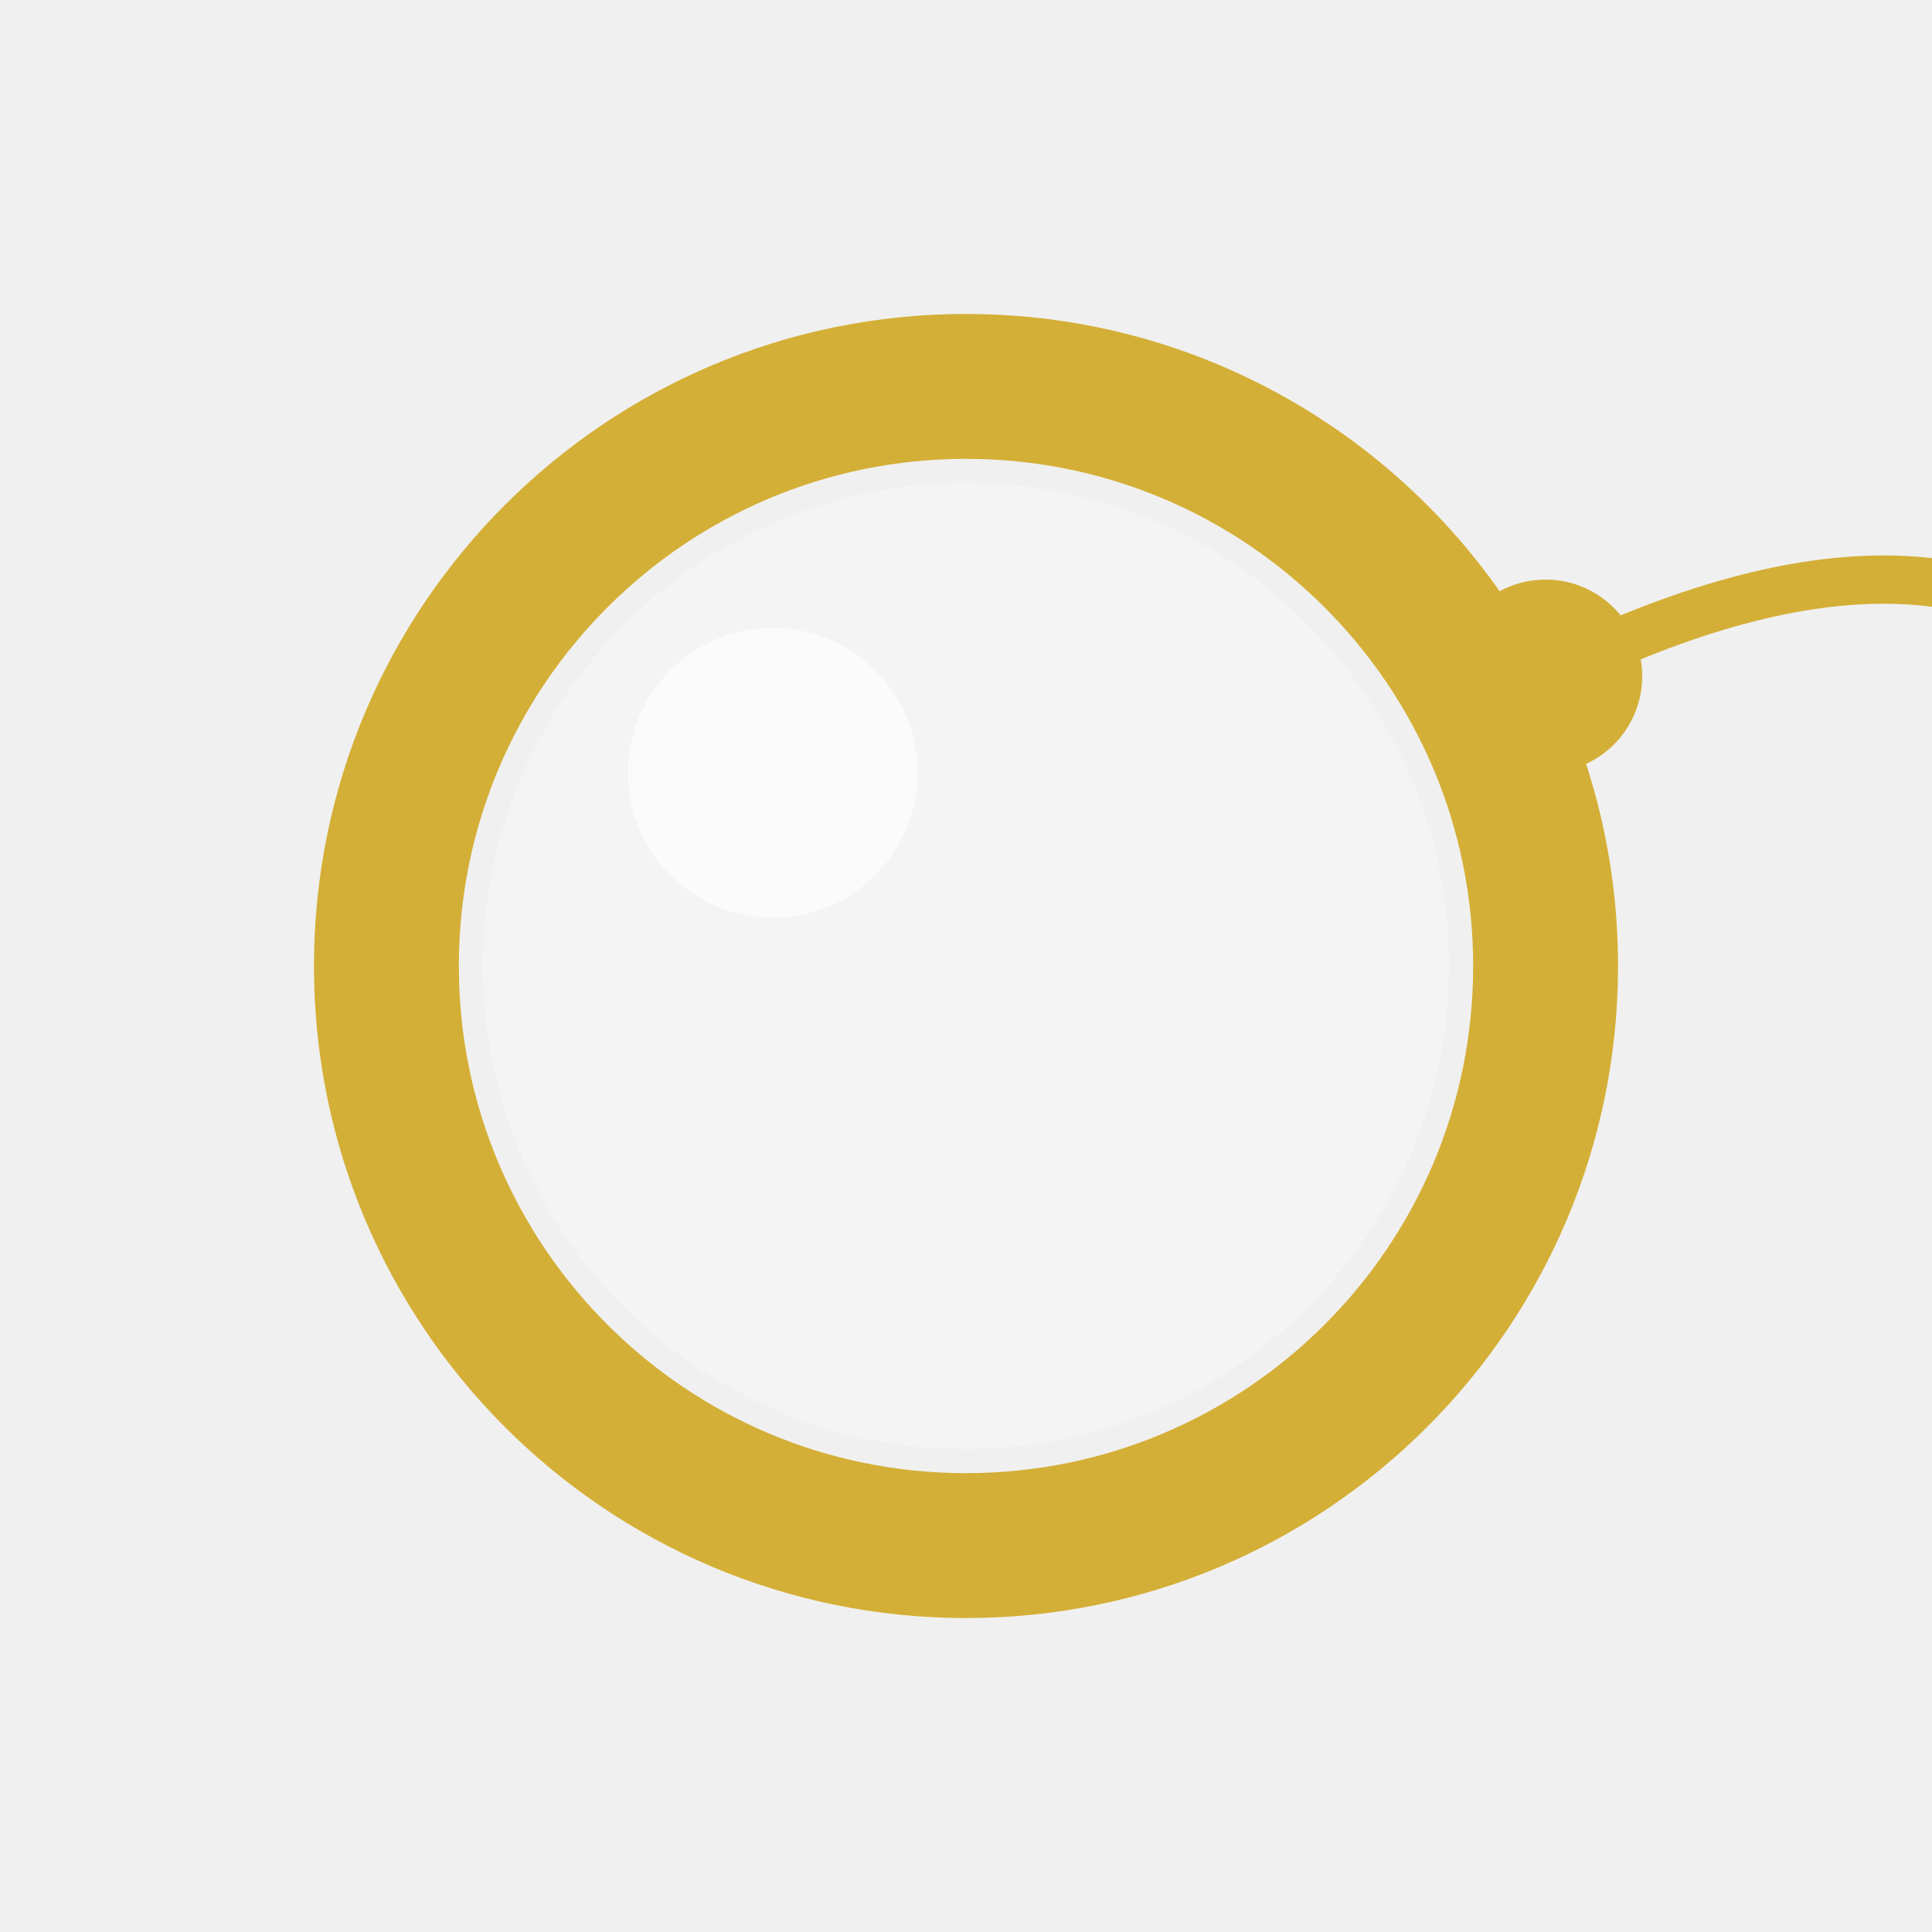
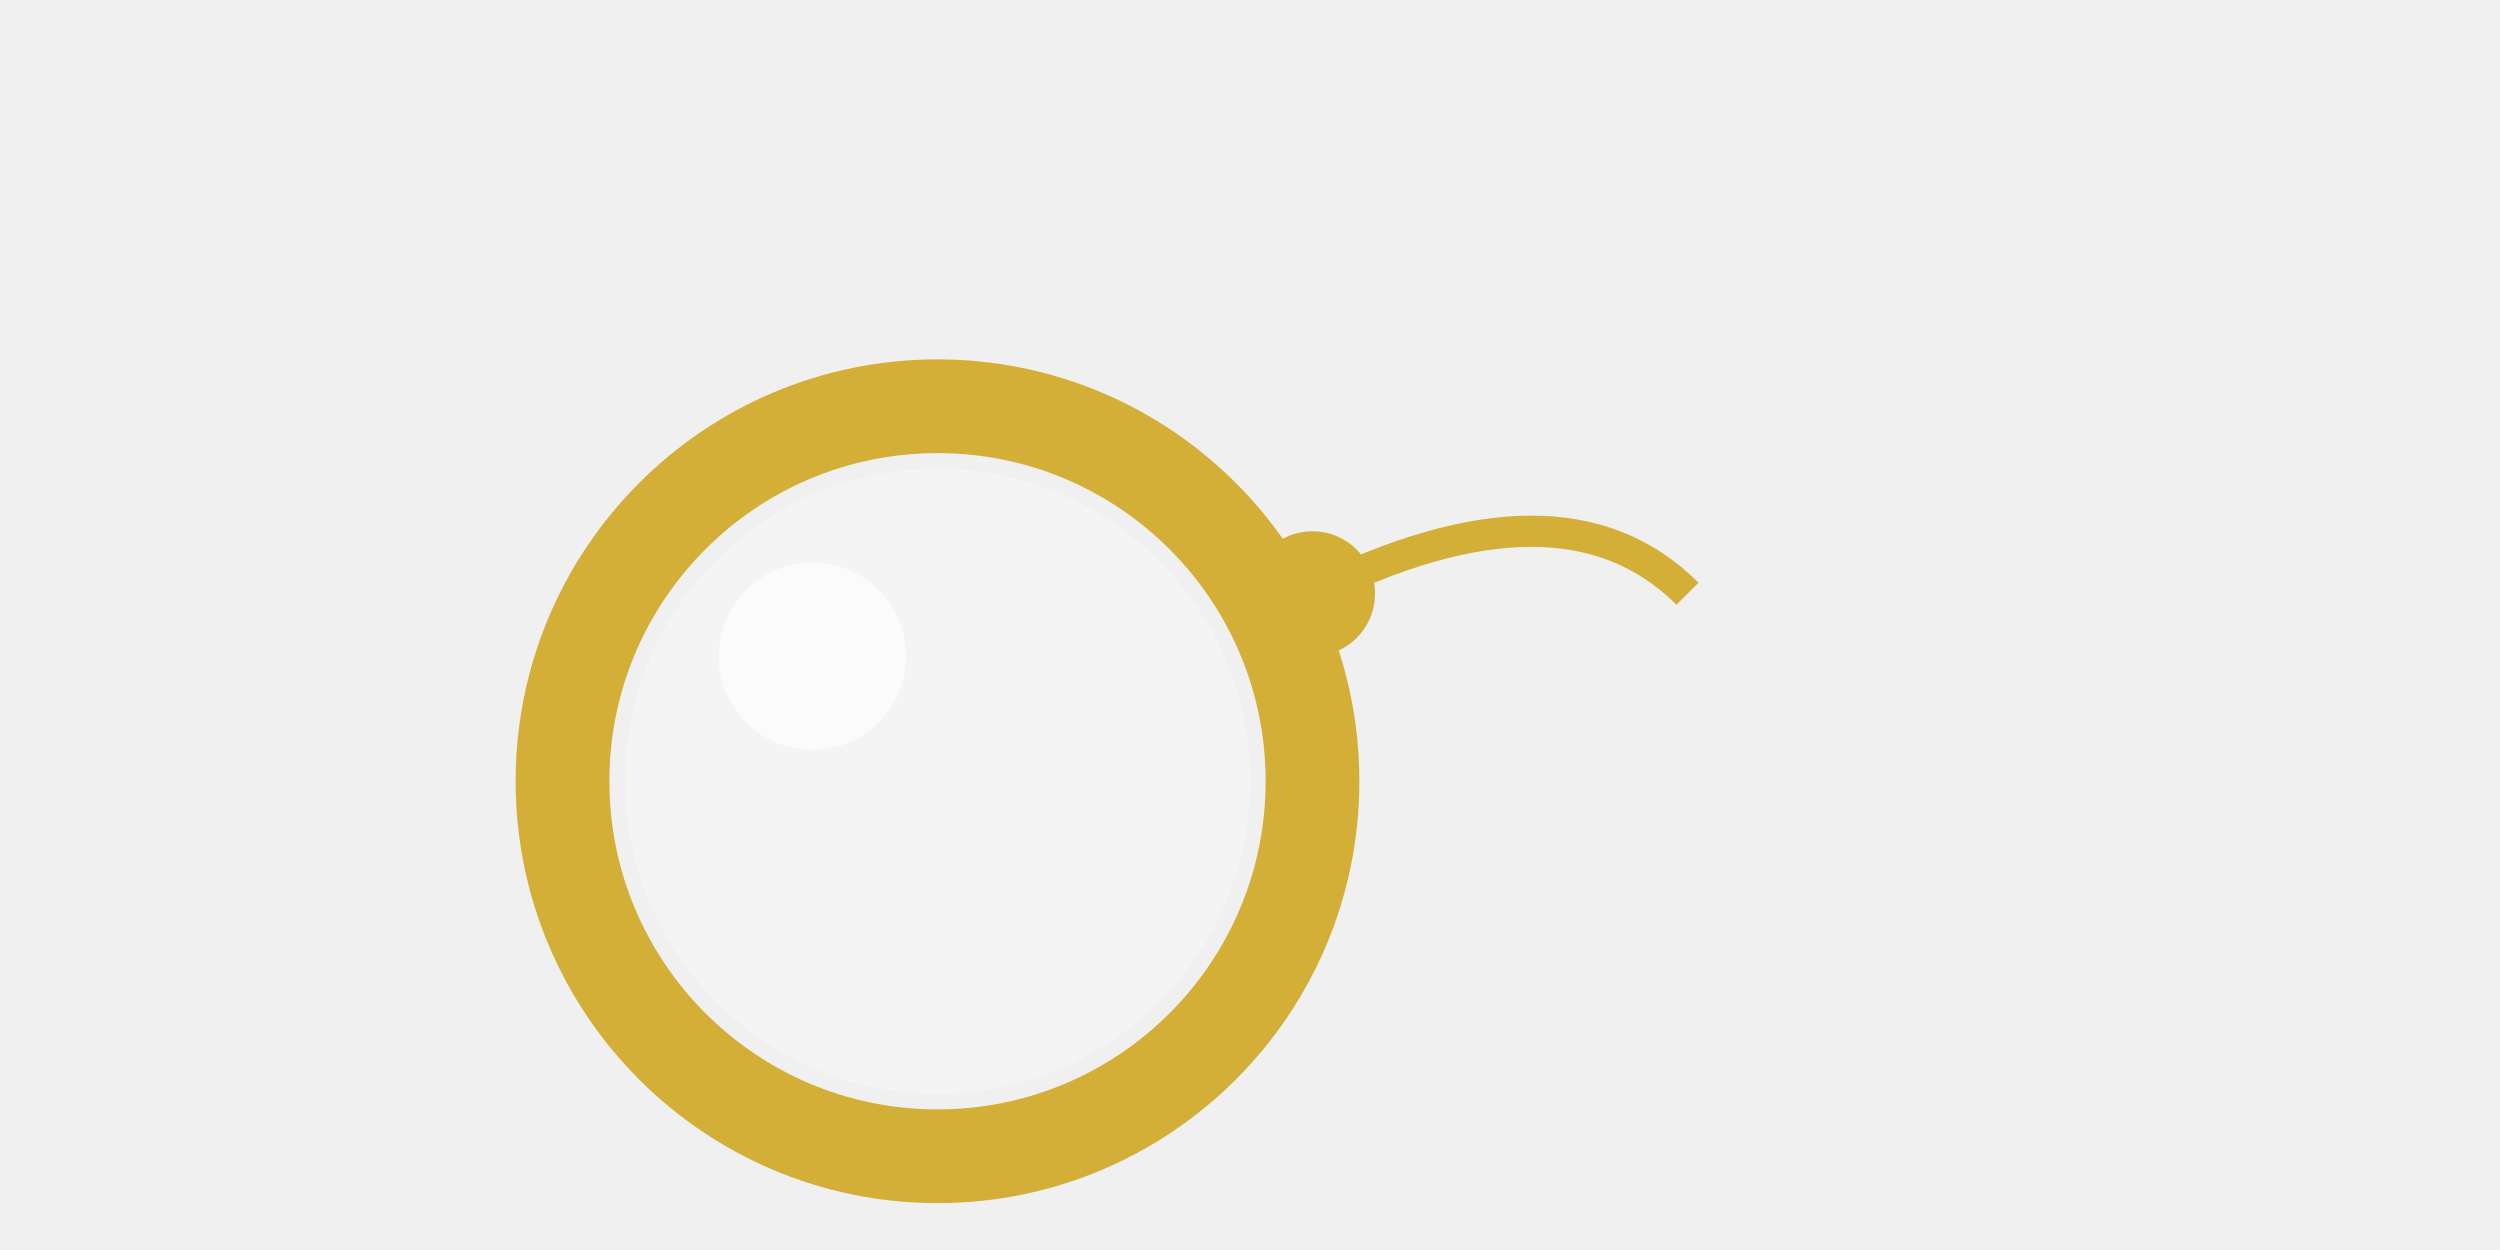
- <svg xmlns="http://www.w3.org/2000/svg" width="20" height="20" viewBox="0 0 20 20">
-   <circle cx="10" cy="10" r="6" fill="none" stroke="#D4AF37" stroke-width="1.5" />
-   <circle cx="10" cy="10" r="5" fill="white" opacity="0.3" />
-   <circle cx="16" cy="7" r="1" fill="#D4AF37" />
-   <path d="M 16 7 Q 20 5 22 7" fill="none" stroke="#D4AF37" stroke-width="0.5" />
-   <circle cx="8" cy="8" r="1.5" fill="white" opacity="0.6" />
+ <svg xmlns="http://www.w3.org/2000/svg" width="40" height="20" viewBox="0 0 40 20">
+   <g transform="translate(5, 2.5)">
+     <circle cx="10" cy="10" r="6" fill="none" stroke="#D4AF37" stroke-width="1.5" />
+     <circle cx="10" cy="10" r="5" fill="white" opacity="0.3" />
+     <circle cx="16" cy="7" r="1" fill="#D4AF37" />
+     <path d="M 16 7 Q 20 5 22 7" fill="none" stroke="#D4AF37" stroke-width="0.5" />
+     <circle cx="8" cy="8" r="1.5" fill="white" opacity="0.6" />
+   </g>
</svg>
